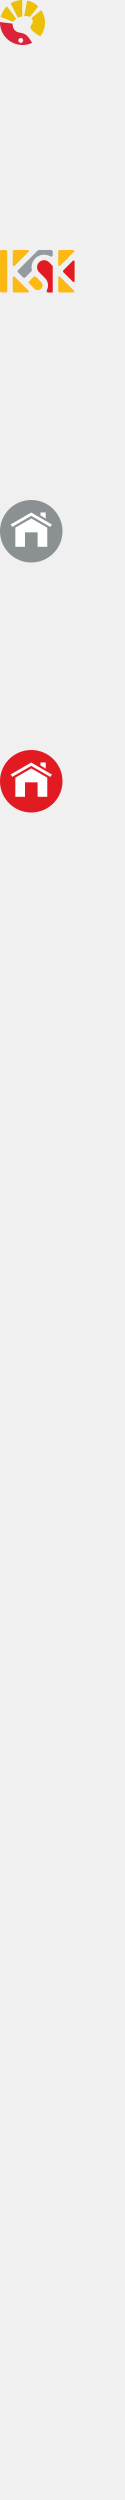
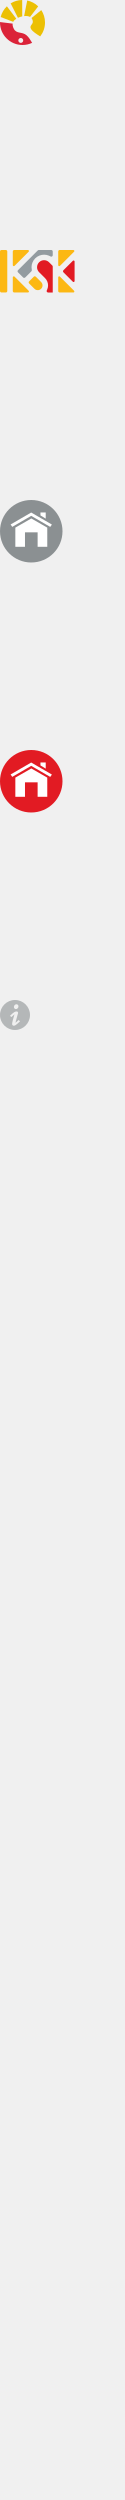
<svg xmlns="http://www.w3.org/2000/svg" version="1.1" x="0px" y="0px" width="50px" height="1000px" viewBox="0 0 50 1000" overflow="visible" enable-background="new 0 0 50 1000" xml:space="preserve">
  <defs>
</defs>
  <path fill="#ECC004" d="M7.447,7.01c0.469-0.204,0.958-0.356,1.449-0.459L8.874,0C7.181,0.024,5.602,0.513,4.26,1.347l2.921,5.787  C7.269,7.091,7.356,7.049,7.447,7.01z" />
  <path fill="#ECC004" d="M6.516,7.495L2.754,2.521C1.562,3.672,0.684,5.15,0.27,6.812l5.013,1.922  C5.529,8.253,5.952,7.847,6.516,7.495z" />
  <path fill="#ECC004" d="M12.848,7.578c1.136,2.33-1.478,2.273-0.399,4.092c0.504,0.844,2.082,1.946,3.633,2.884  c1.201-1.53,1.921-3.459,1.921-5.556c0-1.833-0.547-3.535-1.487-4.956l-3.915,3.174C12.694,7.327,12.781,7.444,12.848,7.578z" />
  <path fill="#ECC004" d="M12.025,6.767l3.252-4.219c-1.191-1.16-2.702-1.993-4.389-2.352L9.643,6.433  C10.55,6.34,11.402,6.439,12.025,6.767z" />
  <path fill="#DB2339" d="M10.688,14.169c-1.819-1.647-4.035-0.456-5.171-2.671c-0.404-0.786-0.54-1.463-0.457-2.051L0.003,8.825  C0.003,8.883,0,8.94,0,8.999C0,13.969,4.031,18,9.001,18c1.378,0,2.682-0.311,3.849-0.863  C12.253,16.064,11.493,14.899,10.688,14.169z M8.311,17.156c-0.541,0-0.979-0.438-0.979-0.978c0-0.541,0.438-0.976,0.979-0.976  c0.539,0,0.977,0.436,0.977,0.976C9.288,16.717,8.85,17.156,8.311,17.156z" />
  <path fill="#FCB813" d="M14.331,110.694C14.331,110.694,14.331,110.694,14.331,110.694c-0.106-0.108-0.254-0.173-0.417-0.173  c-0.164,0-0.312,0.067-0.419,0.176l-1.845,1.845c-0.109,0.107-0.178,0.256-0.178,0.422c0,0.164,0.067,0.312,0.177,0.42h-0.001  l2.004,2.004c0,0,0.104,0.106,0.117,0.119c0.359,0.358,0.835,0.556,1.343,0.556l0,0c0.508,0,0.986-0.198,1.344-0.557  c0.36-0.359,0.558-0.836,0.558-1.345l0,0c0-0.508-0.198-0.986-0.558-1.345C16.455,112.816,14.941,111.304,14.331,110.694z" />
-   <path fill="#FCB813" d="M2.909,108.133v-7.542l0,0c0,0,0-0.001,0-0.001c0-0.325-0.263-0.589-0.588-0.589l0,0H0.596  c-0.002,0-0.004,0-0.006,0C0.264,100,0,100.264,0,100.59l0,0l0,0v8.274l0,0v7.542l0,0v0c0,0.326,0.264,0.59,0.589,0.591l0,0h1.725  c0.001,0,0.003,0,0.005,0c0.326,0,0.589-0.264,0.589-0.59v0l0,0V108.133L2.909,108.133z" />
-   <path fill="#FCB813" d="M11.457,100.697c0.074-0.074,0.119-0.176,0.119-0.289c0-0.226-0.182-0.408-0.408-0.408c0,0-0.002,0-0.002,0  l0,0H5.716c-0.003,0-0.006,0-0.01,0c-0.326,0-0.59,0.264-0.59,0.59c0,0.006,0,0.013,0,0.018v5.444l0,0  c0,0.226,0.183,0.408,0.408,0.408c0.114,0,0.217-0.046,0.292-0.122L11.457,100.697L11.457,100.697z" />
-   <path fill="#FCB813" d="M5.813,110.66c-0.074-0.074-0.176-0.119-0.289-0.119c-0.226,0-0.409,0.183-0.409,0.408c0,0,0,0.001,0,0.001  l0,0v5.45c0,0.003,0,0.006,0,0.01c0,0.325,0.264,0.589,0.59,0.589c0.006,0,0.012,0,0.018,0h5.443l0,0  c0.226,0,0.408-0.183,0.408-0.409c0-0.114-0.046-0.216-0.122-0.291L5.813,110.66L5.813,110.66z" />
+   <path fill="#FCB813" d="M2.909,108.133v-7.542l0,0v-0.001c0-0.325-0.263-0.589-0.588-0.589l0,0H0.596c-0.002,0-0.004,0-0.006,0  C0.264,100,0,100.264,0,100.59l0,0l0,0v8.274l0,0v7.542l0,0v0c0,0.326,0.264,0.59,0.589,0.591l0,0h1.725c0.001,0,0.003,0,0.005,0  c0.326,0,0.589-0.264,0.589-0.59v0l0,0V108.133L2.909,108.133z" />
+   <path fill="#FCB813" d="M11.457,100.697c0.074-0.074,0.119-0.176,0.119-0.289c0-0.226-0.182-0.408-0.408-0.408h-0.002l0,0H5.716  c-0.003,0-0.006,0-0.01,0c-0.326,0-0.59,0.264-0.59,0.59c0,0.006,0,0.013,0,0.018v5.444l0,0c0,0.226,0.183,0.408,0.408,0.408  c0.114,0,0.217-0.046,0.292-0.122L11.457,100.697L11.457,100.697z" />
+   <path fill="#FCB813" d="M5.813,110.66c-0.074-0.074-0.176-0.119-0.289-0.119c-0.226,0-0.409,0.183-0.409,0.408l0,0.001l0,0v5.45  c0,0.003,0,0.006,0,0.01c0,0.325,0.264,0.589,0.59,0.589c0.006,0,0.012,0,0.018,0h5.443l0,0c0.226,0,0.408-0.183,0.408-0.409  c0-0.114-0.046-0.216-0.122-0.291L5.813,110.66L5.813,110.66z" />
  <path fill="#FCB813" d="M29.624,100.697c0.075-0.074,0.121-0.176,0.121-0.289c0-0.226-0.184-0.408-0.409-0.408c0,0-0.001,0-0.002,0  l0,0h-5.45c-0.002,0-0.006,0-0.01,0c-0.325,0-0.589,0.264-0.589,0.59c0,0.006,0,0.013,0,0.018v5.444l0,0  c0,0.226,0.184,0.408,0.408,0.408c0.114,0,0.218-0.046,0.291-0.122L29.624,100.697L29.624,100.697z" />
-   <path fill="#FCB813" d="M23.982,110.66c-0.075-0.074-0.176-0.119-0.289-0.119c-0.226,0-0.408,0.183-0.408,0.408c0,0,0,0.001,0,0.001  l0,0v5.45c0,0.003,0,0.006,0,0.01c0,0.325,0.264,0.589,0.589,0.589c0.006,0,0.013,0,0.018,0h5.444l0,0  c0.226,0,0.408-0.183,0.408-0.409c0-0.114-0.048-0.216-0.123-0.291L23.982,110.66L23.982,110.66z" />
+   <path fill="#FCB813" d="M23.982,110.66c-0.075-0.074-0.176-0.119-0.289-0.119c-0.226,0-0.408,0.183-0.408,0.408v0.001l0,0v5.45  c0,0.003,0,0.006,0,0.01c0,0.325,0.264,0.589,0.589,0.589c0.006,0,0.013,0,0.018,0h5.444l0,0c0.226,0,0.408-0.183,0.408-0.409  c0-0.114-0.048-0.216-0.123-0.291L23.982,110.66L23.982,110.66z" />
  <path fill="#E21B23" d="M29.429,104.203c-0.113,0-0.215,0.046-0.29,0.121l-3.764,3.764h0.001c-0.108,0.107-0.175,0.255-0.175,0.419  c0,0.163,0.066,0.31,0.174,0.417h-0.001l3.76,3.76c0.074,0.078,0.18,0.127,0.296,0.127c0.225,0,0.408-0.183,0.408-0.409l0,0l0,0  v-7.789l0,0c0,0,0-0.001,0-0.002C29.837,104.385,29.653,104.203,29.429,104.203z" />
  <path fill="#E21B23" d="M21.095,106.621c0-0.164-0.067-0.311-0.174-0.418l0,0l-1.3-1.301c-0.531-0.531-1.237-0.824-1.988-0.824  c-0.751,0-1.458,0.293-1.988,0.824c-0.531,0.532-0.825,1.237-0.825,1.989s0.294,1.458,0.825,1.989c0,0.001,2.375,2.372,2.375,2.372  c0.392,0.392,0.695,0.849,0.902,1.359c0.2,0.493,0.301,1.013,0.301,1.547l0,0c0,0.533-0.101,1.052-0.301,1.545  c-0.055,0.134-0.117,0.265-0.184,0.392c-0.057,0.091-0.09,0.198-0.09,0.313c0,0.325,0.264,0.588,0.588,0.589V117h1.86V106.621  L21.095,106.621z" />
-   <path fill="#939BA0" d="M21.096,100.59L21.096,100.59C21.096,100.59,21.096,100.59,21.096,100.59c0-0.326-0.264-0.59-0.59-0.59  c-0.004,0-0.008,0-0.011,0h-4.972l0,0h0c-0.167,0-0.317,0.069-0.423,0.18l-7.896,7.895c-0.116,0.108-0.188,0.261-0.188,0.432  c0,0.169,0.072,0.322,0.185,0.429l2.034,2.035c0.108,0.115,0.262,0.188,0.433,0.188c0.164,0,0.312-0.066,0.418-0.174l0,0  l2.465-2.465c0.116-0.108,0.188-0.261,0.188-0.432c0-0.043-0.004-0.086-0.014-0.127c-0.076-0.348-0.113-0.704-0.113-1.065l0,0  c0-0.651,0.124-1.287,0.368-1.889c0.252-0.624,0.623-1.182,1.102-1.661c0.479-0.479,1.039-0.851,1.662-1.103  c0.602-0.244,1.237-0.368,1.889-0.368c0.651,0,1.287,0.124,1.888,0.368c0.228,0.092,0.447,0.2,0.656,0.324  c0.094,0.063,0.208,0.1,0.329,0.1c0.326,0,0.589-0.263,0.59-0.588l0,0V100.59z" />
+   <path fill="#939BA0" d="M21.096,100.59L21.096,100.59L21.096,100.59c0-0.326-0.264-0.59-0.59-0.59c-0.004,0-0.008,0-0.011,0h-4.972  l0,0h0c-0.167,0-0.317,0.069-0.423,0.18l-7.896,7.895c-0.116,0.108-0.188,0.261-0.188,0.432c0,0.169,0.072,0.322,0.185,0.429  l2.034,2.035c0.108,0.115,0.262,0.188,0.433,0.188c0.164,0,0.312-0.066,0.418-0.174l0,0l2.465-2.465  c0.116-0.108,0.188-0.261,0.188-0.432c0-0.043-0.004-0.086-0.014-0.127c-0.076-0.348-0.113-0.704-0.113-1.065l0,0  c0-0.651,0.124-1.287,0.368-1.889c0.252-0.624,0.623-1.182,1.102-1.661c0.479-0.479,1.039-0.851,1.662-1.103  c0.602-0.244,1.237-0.368,1.889-0.368c0.651,0,1.287,0.124,1.888,0.368c0.228,0.092,0.447,0.2,0.656,0.324  c0.094,0.063,0.208,0.1,0.329,0.1c0.326,0,0.589-0.263,0.59-0.588l0,0V100.59z" />
  <path fill="#8B9092" d="M12.5,200C5.597,200,0,205.597,0,212.5S5.597,225,12.5,225S25,219.403,25,212.5S19.403,200,12.5,200z" />
  <path fill-rule="evenodd" clip-rule="evenodd" fill="#FFFFFF" d="M18.286,207.453l-2.105-1.283v-1.171h2.105V207.453z   M20.098,210.761l-7.616-4.419l-7.59,4.406l-0.65-0.964l8.24-4.775l8.274,4.816L20.098,210.761z M6.134,218.709v-7.674h0.021  l6.367-3.65l6.368,3.65h0.017v7.674h-3.858v-5.775H9.993v5.775H6.134z" />
  <path fill="#E21B23" d="M12.5,300C5.597,300,0,305.597,0,312.5S5.597,325,12.5,325S25,319.403,25,312.5S19.403,300,12.5,300z" />
  <path fill-rule="evenodd" clip-rule="evenodd" fill="#FFFFFF" d="M18.286,307.453l-2.105-1.283v-1.171h2.105V307.453z   M20.098,310.761l-7.616-4.419l-7.59,4.406l-0.65-0.964l8.24-4.775l8.274,4.816L20.098,310.761z M6.134,318.709v-7.674h0.021  l6.367-3.65l6.368,3.65h0.017v7.674h-3.858v-5.775H9.993v5.775H6.134z" />
+   <path opacity="0.59" fill="#8B9092" d="M6,400c-3.313,0-6,2.687-6,6c0,3.313,2.687,6,6,6s6-2.687,6-6C12,402.687,9.313,400,6,400z   M5.862,402.031c0.199-0.215,0.439-0.323,0.721-0.323c0.226,0,0.426,0.082,0.574,0.234c0.152,0.153,0.229,0.352,0.229,0.583  c0,0.291-0.1,0.548-0.299,0.771c-0.207,0.225-0.451,0.34-0.72,0.34c-0.224,0-0.42-0.083-0.569-0.242  c-0.152-0.157-0.229-0.357-0.229-0.602C5.569,402.494,5.669,402.242,5.862,402.031z M7.843,408.677  c-0.574,0.538-1.324,1.217-1.595,1.37c-0.292,0.169-0.529,0.246-0.731,0.246c-0.198,0-0.368-0.066-0.489-0.199  c-0.12-0.129-0.18-0.302-0.18-0.51c0-0.533,0.3-1.763,0.916-3.767c0.007-0.02,0.012-0.041,0.017-0.059  c-0.012,0.005-0.029,0.017-0.045,0.023c-0.049,0.035-0.564,0.464-1.015,0.904l-0.13,0.128l-0.592-0.458l0.152-0.17  c0.416-0.457,1.167-1.102,1.518-1.301c0.369-0.207,0.683-0.31,0.955-0.31c0.18,0,0.322,0.047,0.433,0.134  c0.117,0.097,0.177,0.234,0.177,0.393c0,0.066,0,0.205-0.399,1.552c-0.479,1.605-0.612,2.239-0.632,2.479  c0.105-0.07,0.674-0.578,1.113-0.991l0.146-0.14l0.539,0.526L7.843,408.677z" />
</svg>
